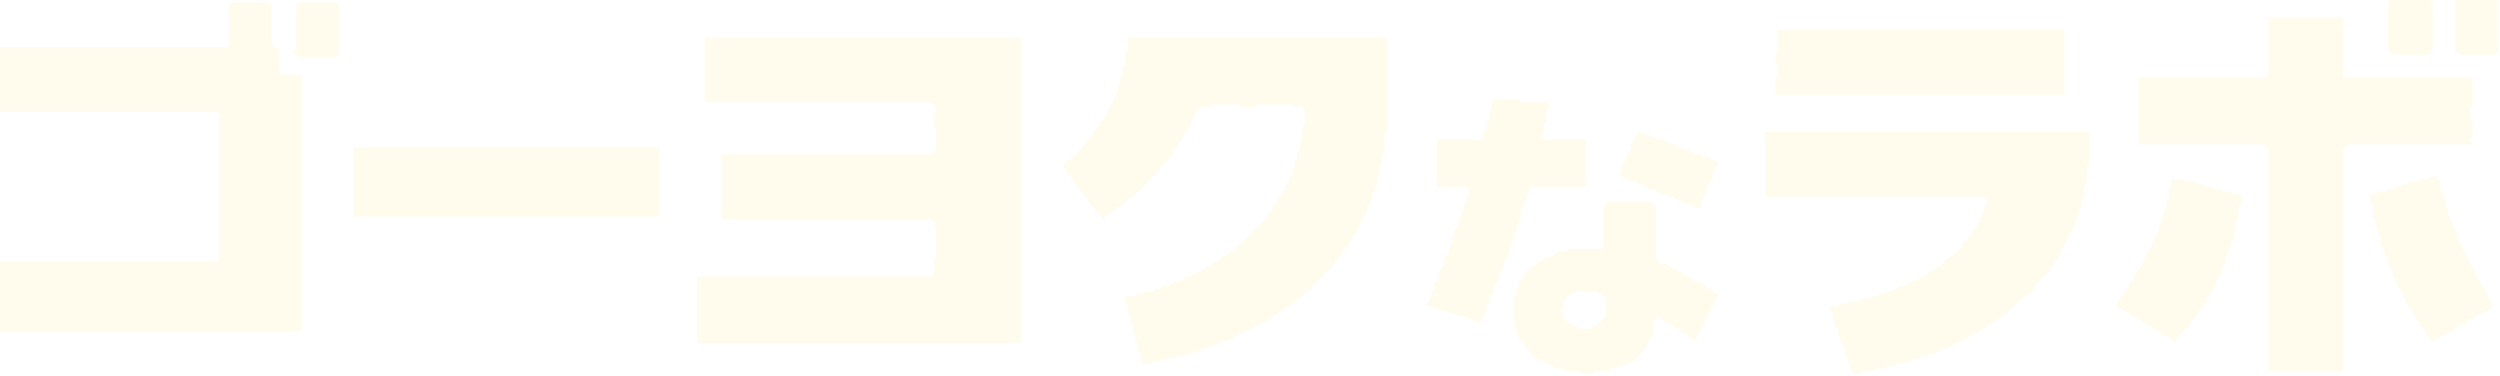
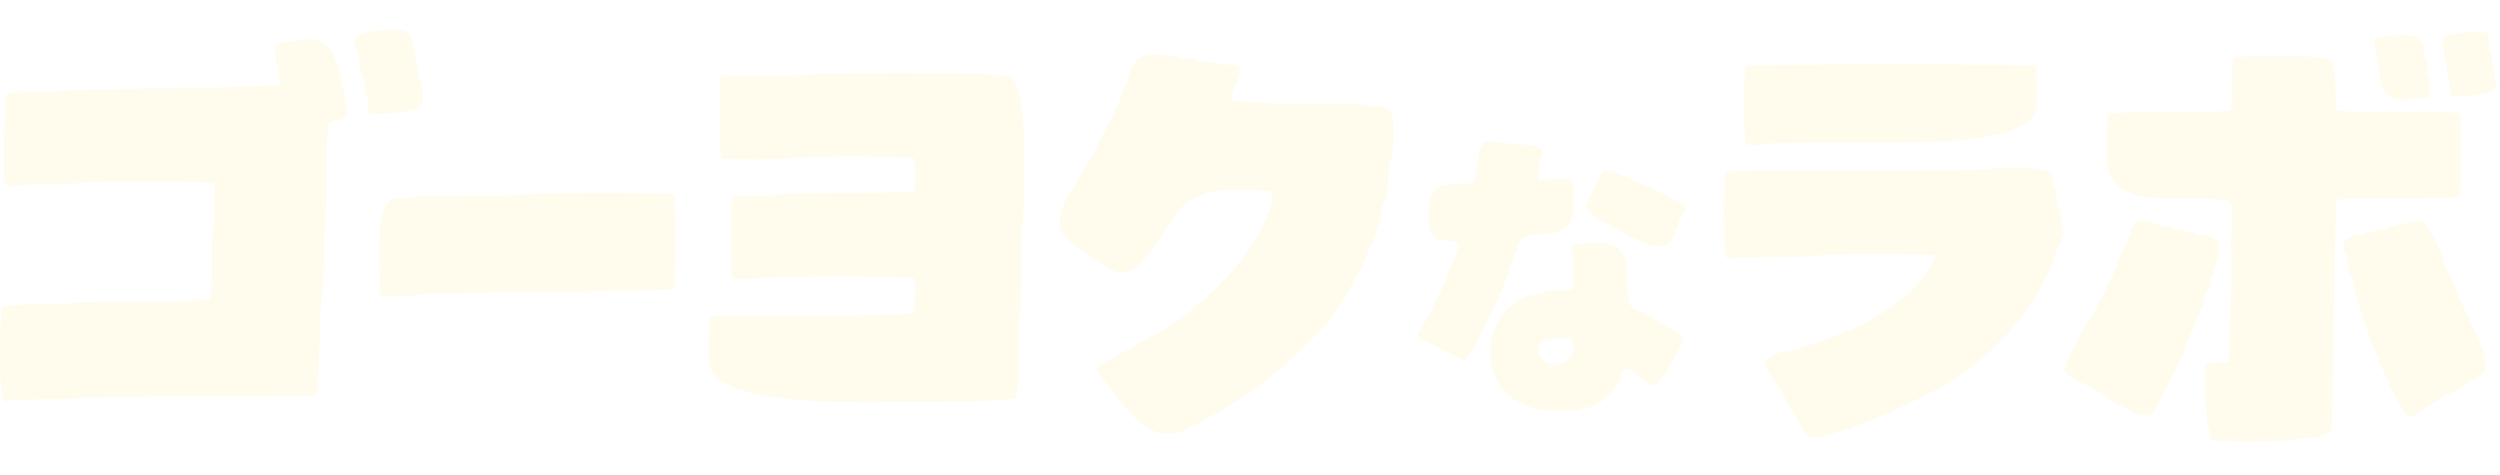
- <svg xmlns="http://www.w3.org/2000/svg" viewBox="0 0 1004 151" width="1004" height="151">
-   <path fill="#fffbed" fill-rule="evenodd" d="M663,81 L645,81 L645,82 L644,83 L644,99 L643,100 L630,100 L629,101 L626,101 L623,103 L621,103 L619,105 L618,105 L616,107 L615,107 L612,110 L612,111 L610,113 L610,115 L609,116 L609,118 L608,119 L608,131 L609,132 L609,134 L610,135 L610,136 L612,138 L612,139 L617,144 L618,144 L619,145 L620,145 L621,146 L622,146 L625,148 L628,148 L629,149 L634,149 L635,150 L640,150 L641,149 L646,149 L647,148 L649,148 L650,147 L652,147 L653,146 L654,146 L655,145 L656,145 L661,140 L661,139 L662,138 L662,137 L664,134 L664,129 L666,127 L668,129 L669,129 L670,130 L671,130 L673,132 L674,132 L676,134 L677,134 L679,136 L680,136 L681,137 L681,136 L682,135 L682,134 L683,133 L683,132 L684,131 L684,130 L685,129 L685,128 L686,127 L686,126 L687,125 L687,124 L688,123 L688,122 L689,121 L689,120 L690,119 L690,118 L689,118 L687,116 L686,116 L684,114 L683,114 L682,113 L681,113 L680,112 L679,112 L678,111 L677,111 L675,109 L674,109 L673,108 L672,108 L669,106 L667,106 L665,104 L665,83 Z M627,124 L628,123 L628,121 L631,118 L632,118 L633,117 L641,117 L642,118 L643,118 L645,120 L645,127 L641,131 L640,131 L639,132 L634,132 L633,131 L632,131 L631,130 L630,130 L628,128 L628,126 L627,125 Z M877,72 L872,72 L872,75 L871,76 L871,80 L870,81 L870,84 L869,85 L869,87 L868,88 L868,90 L867,91 L867,93 L866,94 L866,95 L865,96 L865,97 L864,98 L864,99 L863,100 L863,101 L862,102 L862,103 L861,104 L861,105 L860,106 L860,107 L858,109 L858,110 L857,111 L857,112 L855,114 L855,115 L853,117 L853,118 L851,120 L851,121 L850,122 L850,123 L851,124 L852,124 L853,125 L854,125 L856,127 L857,127 L858,128 L859,128 L861,130 L862,130 L863,131 L864,131 L866,133 L867,133 L869,135 L870,135 L873,137 L874,137 L874,136 L880,130 L880,129 L883,126 L883,125 L885,123 L885,122 L886,121 L886,120 L888,118 L888,117 L889,116 L889,115 L890,114 L890,113 L892,110 L892,108 L894,105 L894,103 L895,102 L895,100 L896,99 L896,97 L897,96 L897,93 L898,92 L898,89 L899,88 L899,83 L900,82 L900,78 L897,78 L896,77 L893,77 L892,76 L889,76 L888,75 L886,75 L885,74 L882,74 L881,73 L878,73 Z M979,71 L976,71 L975,72 L972,72 L971,73 L968,73 L967,74 L965,74 L964,75 L962,75 L961,76 L959,76 L958,77 L955,77 L954,78 L952,78 L952,81 L953,82 L953,87 L954,88 L954,91 L955,92 L955,94 L956,95 L956,98 L957,99 L957,101 L958,102 L958,103 L959,104 L959,106 L961,109 L961,111 L962,112 L962,113 L963,114 L963,115 L964,116 L964,117 L965,118 L965,119 L966,120 L966,121 L967,122 L967,123 L969,125 L969,126 L970,127 L970,128 L972,130 L972,131 L974,133 L974,134 L977,137 L978,136 L979,136 L980,135 L981,135 L982,134 L983,134 L984,133 L985,133 L987,131 L988,131 L989,130 L990,130 L992,128 L993,128 L994,127 L995,127 L996,126 L997,126 L998,125 L999,125 L1001,123 L1002,123 L1000,121 L1000,120 L999,119 L999,118 L998,117 L998,116 L996,114 L996,113 L995,112 L995,111 L994,110 L994,109 L993,108 L993,107 L992,106 L992,105 L991,104 L991,103 L990,102 L990,101 L989,100 L989,99 L987,96 L987,94 L985,91 L985,89 L984,88 L984,87 L983,86 L983,84 L982,83 L982,80 L981,79 L981,77 L980,76 L980,73 L979,72 Z M142,59 L142,87 L265,87 L265,59 Z M709,53 L709,79 L797,79 L798,80 L798,82 L797,83 L797,85 L796,86 L796,87 L795,88 L795,89 L794,90 L794,91 L792,93 L792,94 L788,98 L788,99 L784,103 L783,103 L779,107 L778,107 L776,109 L775,109 L773,111 L772,111 L771,112 L770,112 L769,113 L768,113 L765,115 L763,115 L760,117 L758,117 L757,118 L755,118 L754,119 L752,119 L751,120 L748,120 L747,121 L743,121 L742,122 L739,122 L738,123 L735,123 L735,125 L736,126 L736,128 L737,129 L737,131 L738,132 L738,134 L739,135 L739,137 L741,140 L741,142 L742,143 L742,145 L743,146 L743,148 L744,149 L744,150 L747,150 L748,149 L752,149 L753,148 L757,148 L758,147 L761,147 L762,146 L765,146 L766,145 L768,145 L769,144 L771,144 L772,143 L774,143 L775,142 L777,142 L780,140 L782,140 L783,139 L784,139 L785,138 L786,138 L787,137 L788,137 L789,136 L790,136 L791,135 L792,135 L793,134 L794,134 L796,132 L797,132 L799,130 L800,130 L802,128 L803,128 L805,126 L806,126 L813,119 L814,119 L817,116 L817,115 L823,109 L823,108 L825,106 L825,105 L827,103 L827,102 L828,101 L828,100 L829,99 L829,98 L830,97 L830,96 L831,95 L831,94 L832,93 L832,92 L834,89 L834,87 L835,86 L835,84 L836,83 L836,80 L837,79 L837,75 L838,74 L838,67 L839,66 L839,53 Z M658,53 L657,54 L657,55 L655,58 L655,60 L654,61 L654,62 L653,63 L653,64 L651,67 L651,69 L650,70 L651,71 L652,71 L655,73 L657,73 L658,74 L659,74 L662,76 L664,76 L667,78 L669,78 L670,79 L672,79 L673,80 L674,80 L677,82 L679,82 L682,84 L683,83 L683,81 L685,78 L685,76 L686,75 L686,74 L688,71 L688,69 L689,68 L689,67 L690,66 L690,65 L689,65 L686,63 L684,63 L683,62 L681,62 L678,60 L676,60 L673,58 L671,58 L668,56 L666,56 L665,55 L663,55 L662,54 L660,54 L659,53 Z M621,41 L611,41 L610,40 L600,40 L599,41 L599,44 L598,45 L598,48 L597,49 L597,52 L596,53 L596,55 L595,56 L577,56 L577,75 L589,75 L590,76 L590,78 L589,79 L589,81 L588,82 L588,84 L587,85 L587,87 L586,88 L586,90 L584,93 L584,95 L583,96 L583,98 L582,99 L582,101 L580,104 L580,106 L578,109 L578,111 L576,114 L576,116 L575,117 L575,119 L574,120 L574,121 L573,122 L573,123 L575,123 L576,124 L578,124 L579,125 L582,125 L583,126 L585,126 L586,127 L588,127 L589,128 L591,128 L592,129 L595,129 L595,128 L597,125 L597,123 L598,122 L598,120 L600,117 L600,115 L602,112 L602,110 L604,107 L604,105 L606,102 L606,100 L607,99 L607,97 L608,96 L608,94 L609,93 L609,91 L610,90 L610,88 L611,87 L611,84 L612,83 L612,81 L613,80 L613,78 L614,77 L614,76 L615,75 L637,75 L637,56 L620,56 L619,55 L619,54 L620,53 L620,50 L621,49 L621,45 L622,44 L622,42 Z M557,15 L453,15 L453,20 L452,21 L452,26 L451,27 L451,30 L450,31 L450,33 L449,34 L449,36 L448,37 L448,39 L447,40 L447,41 L446,42 L446,43 L445,44 L445,45 L444,46 L444,47 L442,49 L442,50 L439,53 L439,54 L435,58 L435,59 L430,64 L429,64 L427,66 L427,67 L428,68 L428,69 L431,72 L431,73 L434,76 L434,77 L437,80 L437,81 L440,84 L440,85 L443,88 L445,86 L446,86 L449,83 L450,83 L454,79 L455,79 L466,68 L466,67 L471,62 L471,61 L473,59 L473,58 L475,56 L475,55 L476,54 L476,53 L478,51 L478,50 L479,49 L479,47 L480,46 L480,45 L482,43 L486,43 L487,42 L498,42 L499,43 L504,43 L505,42 L519,42 L520,43 L521,43 L522,42 L524,44 L524,50 L523,51 L523,56 L522,57 L522,60 L521,61 L521,64 L520,65 L520,67 L519,68 L519,70 L518,71 L518,72 L517,73 L517,74 L516,75 L516,76 L515,77 L515,78 L513,80 L513,81 L511,83 L511,84 L509,86 L509,87 L495,101 L494,101 L492,103 L491,103 L489,105 L488,105 L486,107 L485,107 L484,108 L483,108 L482,109 L481,109 L480,110 L479,110 L478,111 L477,111 L474,113 L472,113 L469,115 L467,115 L466,116 L464,116 L463,117 L460,117 L459,118 L457,118 L456,119 L452,119 L452,122 L453,123 L453,126 L454,127 L454,130 L455,131 L455,134 L456,135 L456,137 L457,138 L457,141 L458,142 L458,145 L459,146 L462,146 L463,145 L467,145 L468,144 L472,144 L473,143 L476,143 L477,142 L479,142 L480,141 L482,141 L483,140 L485,140 L486,139 L488,139 L491,137 L493,137 L494,136 L495,136 L496,135 L497,135 L498,134 L499,134 L500,133 L501,133 L502,132 L503,132 L504,131 L505,131 L506,130 L507,130 L508,129 L509,129 L511,127 L512,127 L514,125 L515,125 L517,123 L518,123 L521,120 L522,120 L536,106 L536,105 L539,102 L539,101 L542,98 L542,97 L543,96 L543,95 L545,93 L545,92 L546,91 L546,90 L547,89 L547,88 L549,85 L549,83 L551,80 L551,78 L552,77 L552,75 L553,74 L553,71 L554,70 L554,67 L555,66 L555,62 L556,61 L556,53 L557,52 Z M283,15 L283,40 L284,41 L374,41 L376,43 L376,45 L375,46 L375,51 L376,52 L376,60 L374,62 L290,62 L290,88 L374,88 L376,90 L375,91 L376,92 L376,104 L375,105 L375,110 L374,111 L280,111 L280,138 L407,138 L408,137 L409,138 L410,137 L410,15 Z M714,12 L714,21 L713,22 L713,25 L714,26 L714,31 L713,32 L713,38 L829,38 L829,12 Z M911,7 L911,30 L910,31 L859,31 L859,58 L909,58 L911,60 L911,149 L941,149 L941,60 L943,58 L993,58 L992,57 L992,56 L993,55 L993,49 L992,48 L992,43 L993,42 L993,32 L992,31 L942,31 L941,30 L941,7 Z M120,1 L119,2 L119,19 L118,20 L118,21 L120,23 L135,23 L136,22 L136,2 L135,1 Z M108,1 L93,1 L92,2 L92,18 L91,19 L0,19 L0,45 L87,45 L88,46 L88,104 L87,105 L0,105 L0,133 L121,133 L121,30 L113,30 L112,29 L112,20 L109,18 L109,2 Z M986,0 L986,21 L987,21 L988,22 L1002,22 L1003,21 L1003,0 Z M960,0 L959,1 L959,20 L961,22 L975,22 L977,20 L977,1 L976,0 Z" />
+ <svg xmlns="http://www.w3.org/2000/svg" width="1000" height="190" viewBox="0 0 1000 190">
+   <g transform="translate(-268.9732 -954.1071) scale(1.116071)">
+     <path fill="#fffbed" fill-rule="evenodd" d="M824.00,952.50 Q824.00,942.00 814.50,942.00 Q805.00,942.00 804.50,943.00 Q804.00,944.00 804.50,945.00 Q805.00,946.00 805.00,952.00 Q805.00,958.00 804.50,958.50 Q804.00,959.00 799.50,959.00 Q795.00,959.00 794.50,959.50 Q794.00,960.00 791.00,960.50 Q788.00,961.00 786.00,962.00 Q784.00,963.00 781.00,966.00 Q778.00,969.00 776.50,973.00 Q775.00,977.00 775.00,981.00 Q775.00,985.00 776.50,989.00 Q778.00,993.00 780.50,995.50 Q783.00,998.00 787.50,1000.00 Q792.00,1002.00 799.50,1002.00 Q807.00,1002.00 807.50,1001.50 Q808.00,1001.00 809.50,1001.00 Q811.00,1001.00 813.00,1000.00 Q815.00,999.00 818.00,996.00 Q821.00,993.00 821.50,991.00 Q822.00,989.00 823.00,987.50 Q824.00,986.00 827.50,989.00 Q831.00,992.00 833.00,993.00 Q835.00,994.00 839.50,986.00 Q844.00,978.00 844.00,976.50 Q844.00,975.00 838.50,972.00 Q833.00,969.00 832.00,968.00 Q831.00,967.00 829.00,966.50 Q827.00,966.00 825.50,964.50 Q824.00,963.00 824.00,952.50 ZM792.50,981.50 Q792.00,980.00 792.50,979.00 Q793.00,978.00 794.50,977.00 Q796.00,976.00 800.00,976.00 Q804.00,976.00 804.50,976.50 Q805.00,977.00 805.00,979.50 Q805.00,982.00 802.50,984.00 Q800.00,986.00 797.50,985.50 Q795.00,985.00 794.00,984.00 Q793.00,983.00 792.50,981.50 ZM1008.50,934.00 Q1006.00,934.00 1004.50,938.50 Q1003.00,943.00 1001.50,945.50 Q1000.00,948.00 1000.00,949.00 Q1000.00,950.00 995.00,960.00 Q990.00,970.00 989.00,971.00 Q988.00,972.00 984.00,979.50 Q980.00,987.00 981.50,988.50 Q983.00,990.00 988.00,992.50 Q993.00,995.00 996.50,997.50 Q1000.00,1000.00 1005.50,1002.50 Q1011.00,1005.00 1013.00,1002.00 Q1015.00,999.00 1019.50,990.00 Q1024.00,981.00 1024.00,980.00 Q1024.00,979.00 1027.00,972.50 Q1030.00,966.00 1030.50,963.50 Q1031.00,961.00 1032.00,959.50 Q1033.00,958.00 1033.00,956.50 Q1033.00,955.00 1034.00,953.00 Q1035.00,951.00 1036.00,946.00 Q1037.00,941.00 1034.00,940.00 Q1031.00,939.00 1029.50,939.00 Q1028.00,939.00 1027.50,938.50 Q1027.00,938.00 1025.50,938.00 Q1024.00,938.00 1023.50,937.50 Q1023.00,937.00 1021.50,937.00 Q1020.00,937.00 1019.50,936.50 Q1019.00,936.00 1017.50,936.00 Q1016.00,936.00 1015.50,935.50 Q1015.00,935.00 1013.50,935.00 Q1012.00,935.00 1011.50,934.50 Q1011.00,934.00 1008.50,934.00 ZM1113.50,940.50 Q1110.00,933.00 1107.00,934.00 Q1104.00,935.00 1102.50,935.00 Q1101.00,935.00 1100.50,935.50 Q1100.00,936.00 1098.50,936.00 Q1097.00,936.00 1096.50,936.50 Q1096.00,937.00 1094.50,937.00 Q1093.00,937.00 1092.50,937.50 Q1092.00,938.00 1090.50,938.00 Q1089.00,938.00 1088.50,938.50 Q1088.00,939.00 1086.50,939.00 Q1085.00,939.00 1083.00,940.00 Q1081.00,941.00 1081.00,943.00 Q1081.00,945.00 1081.50,945.50 Q1082.00,946.00 1082.50,949.50 Q1083.00,953.00 1084.00,955.00 Q1085.00,957.00 1085.00,958.50 Q1085.00,960.00 1088.50,970.50 Q1092.00,981.00 1097.50,993.00 Q1103.00,1005.00 1105.50,1004.00 Q1108.00,1003.00 1109.00,1002.00 Q1110.00,1001.00 1119.00,996.00 Q1128.00,991.00 1131.00,988.50 Q1134.00,986.00 1127.50,972.50 Q1121.00,959.00 1121.00,958.00 Q1121.00,957.00 1119.00,953.50 Q1117.00,950.00 1117.00,949.00 Q1117.00,948.00 1113.50,940.50 ZM483.00,941.50 Q483.00,925.00 482.50,924.50 Q482.00,924.00 456.50,924.00 Q431.00,924.00 430.50,924.50 Q430.00,925.00 410.00,925.00 Q390.00,925.00 389.50,925.50 Q389.00,926.00 383.00,926.00 Q377.00,926.00 377.00,943.00 Q377.00,960.00 377.50,960.50 Q378.00,961.00 384.00,961.00 Q390.00,961.00 390.50,960.50 Q391.00,960.00 436.50,959.50 Q482.00,959.00 482.50,958.50 Q483.00,958.00 483.00,941.50 ZM976.50,918.50 Q976.00,915.00 965.00,915.00 Q954.00,915.00 953.50,915.50 Q953.00,916.00 906.50,916.00 Q860.00,916.00 859.50,916.50 Q859.00,917.00 859.00,932.00 Q859.00,947.00 860.00,947.50 Q861.00,948.00 861.50,947.50 Q862.00,947.00 877.00,947.00 Q892.00,947.00 892.50,946.50 Q893.00,946.00 913.50,946.00 Q934.00,946.00 934.50,946.50 Q935.00,947.00 932.50,951.00 Q930.00,955.00 926.50,958.50 Q923.00,962.00 918.00,965.50 Q913.00,969.00 906.50,972.00 Q900.00,975.00 891.00,978.00 Q882.00,981.00 880.50,981.00 Q879.00,981.00 876.00,982.50 Q873.00,984.00 874.00,986.50 Q875.00,989.00 877.00,991.50 Q879.00,994.00 883.00,1001.50 Q887.00,1009.00 888.50,1010.50 Q890.00,1012.00 893.00,1011.50 Q896.00,1011.00 903.50,1008.50 Q911.00,1006.00 924.00,1000.00 Q937.00,994.00 943.50,989.50 Q950.00,985.00 957.00,978.00 Q964.00,971.00 968.00,965.00 Q972.00,959.00 974.50,954.00 Q977.00,949.00 977.00,948.00 Q977.00,947.00 979.00,942.50 Q981.00,938.00 980.50,937.50 Q980.00,937.00 980.00,934.50 Q980.00,932.00 979.00,929.50 Q978.00,927.00 978.00,925.00 Q978.00,923.00 977.50,922.50 Q977.00,922.00 976.50,918.50 ZM830.00,921.00 Q817.00,915.00 816.00,916.00 Q815.00,917.00 812.50,922.00 Q810.00,927.00 809.50,929.00 Q809.00,931.00 823.00,938.50 Q837.00,946.00 839.50,941.50 Q842.00,937.00 842.50,935.00 Q843.00,933.00 844.00,932.00 Q845.00,931.00 845.00,930.00 Q845.00,929.00 844.00,928.00 Q843.00,927.00 830.00,921.00 ZM793.50,908.50 Q793.00,907.00 784.50,906.50 Q776.00,906.00 774.50,905.50 Q773.00,905.00 772.00,907.00 Q771.00,909.00 770.50,914.00 Q770.00,919.00 769.00,920.00 Q768.00,921.00 760.50,921.00 Q753.00,921.00 753.00,931.00 Q753.00,941.00 758.00,941.00 Q763.00,941.00 763.50,942.50 Q764.00,944.00 762.00,948.00 Q760.00,952.00 760.00,953.00 Q760.00,954.00 755.50,963.00 Q751.00,972.00 750.00,973.00 Q749.00,974.00 749.50,975.50 Q750.00,977.00 752.00,977.50 Q754.00,978.00 759.50,981.00 Q765.00,984.00 766.00,984.00 Q767.00,984.00 773.50,971.00 Q780.00,958.00 782.50,950.00 Q785.00,942.00 786.50,940.50 Q788.00,939.00 796.50,938.50 Q805.00,938.00 805.00,929.00 Q805.00,920.00 804.50,919.50 Q804.00,919.00 799.50,919.00 Q795.00,919.00 794.50,919.50 Q794.00,920.00 793.00,919.50 Q792.00,919.00 792.50,915.00 Q793.00,911.00 793.50,910.50 Q794.00,910.00 793.50,908.50 ZM515.50,882.00 Q500.00,882.00 499.50,882.50 Q499.00,883.00 499.00,897.00 Q499.00,911.00 499.50,911.50 Q500.00,912.00 512.00,912.00 Q524.00,912.00 524.50,911.50 Q525.00,911.00 546.50,911.00 Q568.00,911.00 568.50,911.50 Q569.00,912.00 569.00,917.50 Q569.00,923.00 568.50,923.50 Q568.00,924.00 545.00,924.00 Q522.00,924.00 521.50,924.50 Q521.00,925.00 512.50,925.00 Q504.00,925.00 503.50,925.50 Q503.00,926.00 503.00,940.00 Q503.00,954.00 503.50,954.50 Q504.00,955.00 508.50,955.00 Q513.00,955.00 513.50,954.50 Q514.00,954.00 541.00,954.00 Q568.00,954.00 568.50,954.50 Q569.00,955.00 569.00,960.50 Q569.00,966.00 568.00,967.00 Q567.00,968.00 531.50,968.00 Q496.00,968.00 495.50,968.50 Q495.00,969.00 495.00,984.00 Q495.00,999.00 550.00,999.00 Q605.00,999.00 605.00,997.50 Q605.00,996.00 605.50,995.50 Q606.00,995.00 606.00,981.50 Q606.00,968.00 606.50,967.50 Q607.00,967.00 607.00,951.50 Q607.00,936.00 607.50,935.50 Q608.00,935.00 608.00,908.50 Q608.00,882.00 601.50,882.00 Q595.00,882.00 594.50,881.50 Q594.00,881.00 563.00,881.00 Q532.00,881.00 531.50,881.50 Q531.00,882.00 515.50,882.00 ZM867.00,878.50 Q866.00,879.00 866.00,892.50 Q866.00,906.00 867.00,906.50 Q868.00,907.00 869.50,907.00 Q871.00,907.00 871.50,906.50 Q872.00,906.00 921.50,906.00 Q971.00,906.00 971.00,892.50 Q971.00,879.00 970.50,878.50 Q970.00,878.00 919.00,878.00 Q868.00,878.00 867.00,878.50 ZM1056.50,875.00 Q1042.00,875.00 1041.50,875.50 Q1041.00,876.00 1041.00,885.00 Q1041.00,894.00 1040.50,894.50 Q1040.00,895.00 1018.50,895.00 Q997.00,895.00 996.50,896.00 Q996.00,897.00 996.00,911.50 Q996.00,926.00 1017.50,926.00 Q1039.00,926.00 1040.00,927.00 Q1041.00,928.00 1041.00,934.00 Q1041.00,940.00 1040.50,940.50 Q1040.00,941.00 1040.50,942.50 Q1041.00,944.00 1040.50,964.00 Q1040.00,984.00 1039.50,984.50 Q1039.00,985.00 1035.50,985.00 Q1032.00,985.00 1031.50,985.50 Q1031.00,986.00 1031.50,997.00 Q1032.00,1008.00 1032.50,1008.50 Q1033.00,1009.00 1033.00,1010.50 Q1033.00,1012.00 1033.50,1012.50 Q1034.00,1013.00 1048.00,1013.00 Q1062.00,1013.00 1062.50,1012.50 Q1063.00,1012.00 1066.50,1012.00 Q1070.00,1012.00 1073.00,1011.00 Q1076.00,1010.00 1076.50,1009.00 Q1077.00,1008.00 1077.50,967.50 Q1078.00,927.00 1078.50,926.50 Q1079.00,926.00 1100.50,926.00 Q1122.00,926.00 1122.50,925.50 Q1123.00,925.00 1123.00,910.50 Q1123.00,896.00 1122.50,895.50 Q1122.00,895.00 1100.50,895.00 Q1079.00,895.00 1078.50,894.50 Q1078.00,894.00 1078.00,885.00 Q1078.00,876.00 1075.00,876.00 Q1072.00,876.00 1071.50,875.50 Q1071.00,875.00 1056.50,875.00 ZM740.50,902.50 Q741.00,893.00 736.00,893.00 Q731.00,893.00 730.50,892.50 Q730.00,892.00 706.50,892.00 Q683.00,892.00 682.50,890.50 Q682.00,889.00 684.00,884.50 Q686.00,880.00 685.00,879.00 Q684.00,878.00 680.50,878.00 Q677.00,878.00 676.50,877.50 Q676.00,877.00 673.00,877.00 Q670.00,877.00 669.50,876.50 Q669.00,876.00 666.50,876.00 Q664.00,876.00 663.50,875.50 Q663.00,875.00 656.00,874.50 Q649.00,874.00 647.00,878.50 Q645.00,883.00 645.00,884.00 Q645.00,885.00 644.00,886.50 Q643.00,888.00 643.00,889.00 Q643.00,890.00 637.50,901.00 Q632.00,912.00 624.50,924.00 Q617.00,936.00 624.50,941.50 Q632.00,947.00 638.50,951.00 Q645.00,955.00 650.50,948.50 Q656.00,942.00 662.00,932.50 Q668.00,923.00 682.00,923.00 Q696.00,923.00 696.50,923.50 Q697.00,924.00 697.00,925.50 Q697.00,927.00 696.00,930.00 Q695.00,933.00 693.00,937.00 Q691.00,941.00 687.50,946.00 Q684.00,951.00 677.50,957.50 Q671.00,964.00 664.00,969.00 Q657.00,974.00 645.50,980.00 Q634.00,986.00 634.00,987.00 Q634.00,988.00 644.50,1001.00 Q655.00,1014.00 665.50,1009.00 Q676.00,1004.00 686.00,997.50 Q696.00,991.00 705.50,982.00 Q715.00,973.00 718.00,969.00 Q721.00,965.00 726.00,956.00 Q731.00,947.00 731.00,946.00 Q731.00,945.00 732.00,943.50 Q733.00,942.00 734.50,937.50 Q736.00,933.00 736.00,931.50 Q736.00,930.00 737.00,927.50 Q738.00,925.00 738.50,919.00 Q739.00,913.00 739.50,912.50 Q740.00,912.00 740.50,902.50 ZM363.00,882.00 Q360.00,868.00 350.50,869.00 Q341.00,870.00 340.00,871.00 Q339.00,872.00 339.50,873.00 Q340.00,874.00 340.00,876.00 Q340.00,878.00 340.50,878.50 Q341.00,879.00 341.00,881.00 Q341.00,883.00 341.50,883.50 Q342.00,884.00 341.50,885.00 Q341.00,886.00 302.00,886.50 Q263.00,887.00 262.50,887.50 Q262.00,888.00 253.00,888.00 Q244.00,888.00 243.50,888.50 Q243.00,889.00 242.50,904.50 Q242.00,920.00 243.00,921.00 Q244.00,922.00 245.50,921.50 Q247.00,921.00 257.50,921.00 Q268.00,921.00 268.50,920.50 Q269.00,920.00 293.00,920.00 Q317.00,920.00 317.50,920.50 Q318.00,921.00 318.00,929.00 Q318.00,937.00 317.50,937.50 Q317.00,938.00 317.00,949.50 Q317.00,961.00 316.00,962.00 Q315.00,963.00 291.00,963.00 Q267.00,963.00 266.50,963.50 Q266.00,964.00 254.50,964.00 Q243.00,964.00 242.00,965.00 Q241.00,966.00 241.00,982.00 Q241.00,998.00 242.50,998.50 Q244.00,999.00 244.50,998.50 Q245.00,998.00 257.00,998.00 Q269.00,998.00 269.50,997.50 Q270.00,997.00 312.00,997.00 Q354.00,997.00 354.50,996.50 Q355.00,996.00 355.50,978.00 Q356.00,960.00 356.50,959.50 Q357.00,959.00 357.00,948.50 Q357.00,938.00 357.50,937.50 Q358.00,937.00 358.00,918.50 Q358.00,900.00 359.00,899.00 Q360.00,898.00 361.50,898.00 Q363.00,898.00 364.50,897.00 Q366.00,896.00 363.00,882.00 ZM1101.00,867.50 Q1093.00,868.00 1092.50,868.50 Q1092.00,869.00 1092.00,871.00 Q1092.00,873.00 1092.50,873.50 Q1093.00,874.00 1094.00,882.50 Q1095.00,891.00 1103.00,890.50 Q1111.00,890.00 1111.50,889.50 Q1112.00,889.00 1112.00,886.00 Q1112.00,883.00 1111.50,882.50 Q1111.00,882.00 1111.00,879.50 Q1111.00,877.00 1110.50,876.50 Q1110.00,876.00 1109.50,871.50 Q1109.00,867.00 1101.00,867.50 ZM1124.50,866.50 Q1117.00,867.00 1116.50,868.50 Q1116.00,870.00 1116.50,870.50 Q1117.00,871.00 1117.00,873.50 Q1117.00,876.00 1117.50,876.50 Q1118.00,877.00 1118.00,879.50 Q1118.00,882.00 1118.50,882.50 Q1119.00,883.00 1119.00,885.50 Q1119.00,888.00 1119.50,889.00 Q1120.00,890.00 1127.50,889.00 Q1135.00,888.00 1135.50,886.50 Q1136.00,885.00 1135.50,884.50 Q1135.00,884.00 1135.00,881.50 Q1135.00,879.00 1134.50,878.50 Q1134.00,878.00 1134.00,876.00 Q1134.00,874.00 1133.50,873.50 Q1133.00,873.00 1133.00,870.50 Q1133.00,868.00 1132.50,867.00 Q1132.00,866.00 1124.50,866.50 ZM388.00,867.50 Q387.00,865.00 380.00,865.50 Q373.00,866.00 370.50,867.00 Q368.00,868.00 368.00,869.50 Q368.00,871.00 369.00,873.50 Q370.00,876.00 370.00,878.00 Q370.00,880.00 371.00,882.50 Q372.00,885.00 372.00,887.00 Q372.00,889.00 372.50,889.50 Q373.00,890.00 373.00,892.50 Q373.00,895.00 373.50,895.50 Q374.00,896.00 380.50,895.50 Q387.00,895.00 390.00,894.00 Q393.00,893.00 392.50,888.50 Q392.00,884.00 391.50,883.50 Q391.00,883.00 390.00,876.50 Q389.00,870.00 388.00,867.50 Z" />
+   </g>
</svg>
